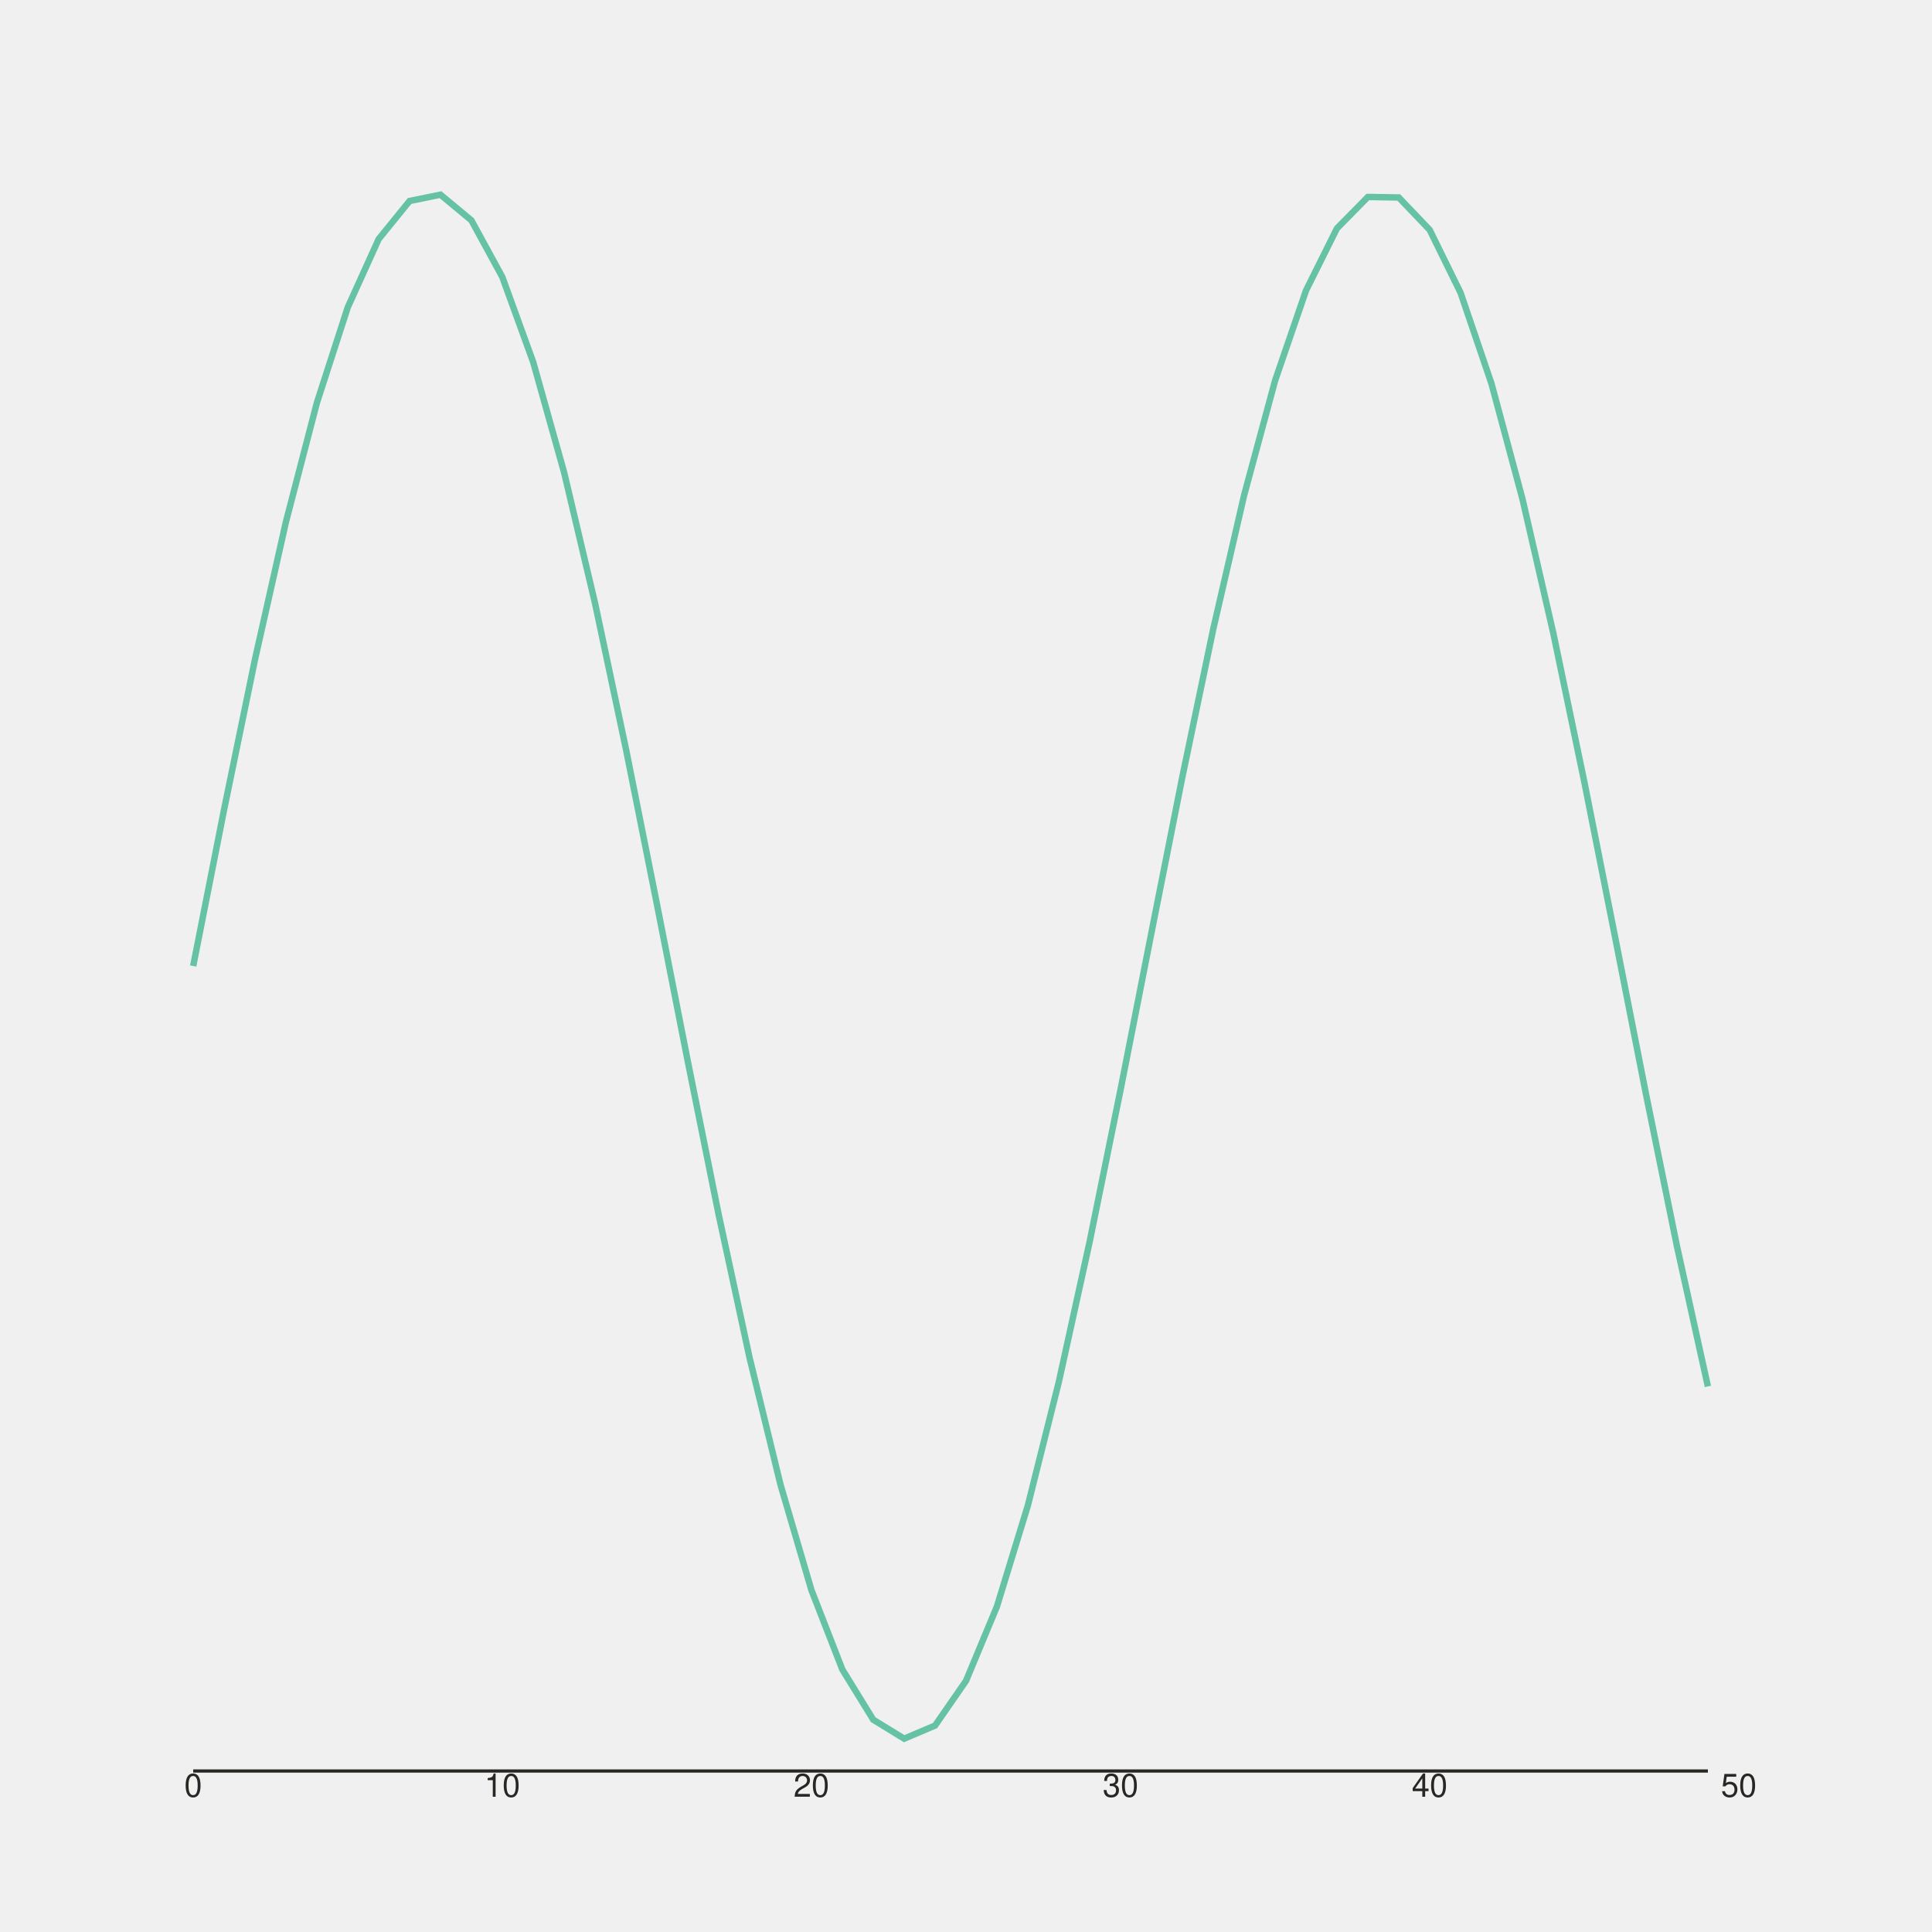
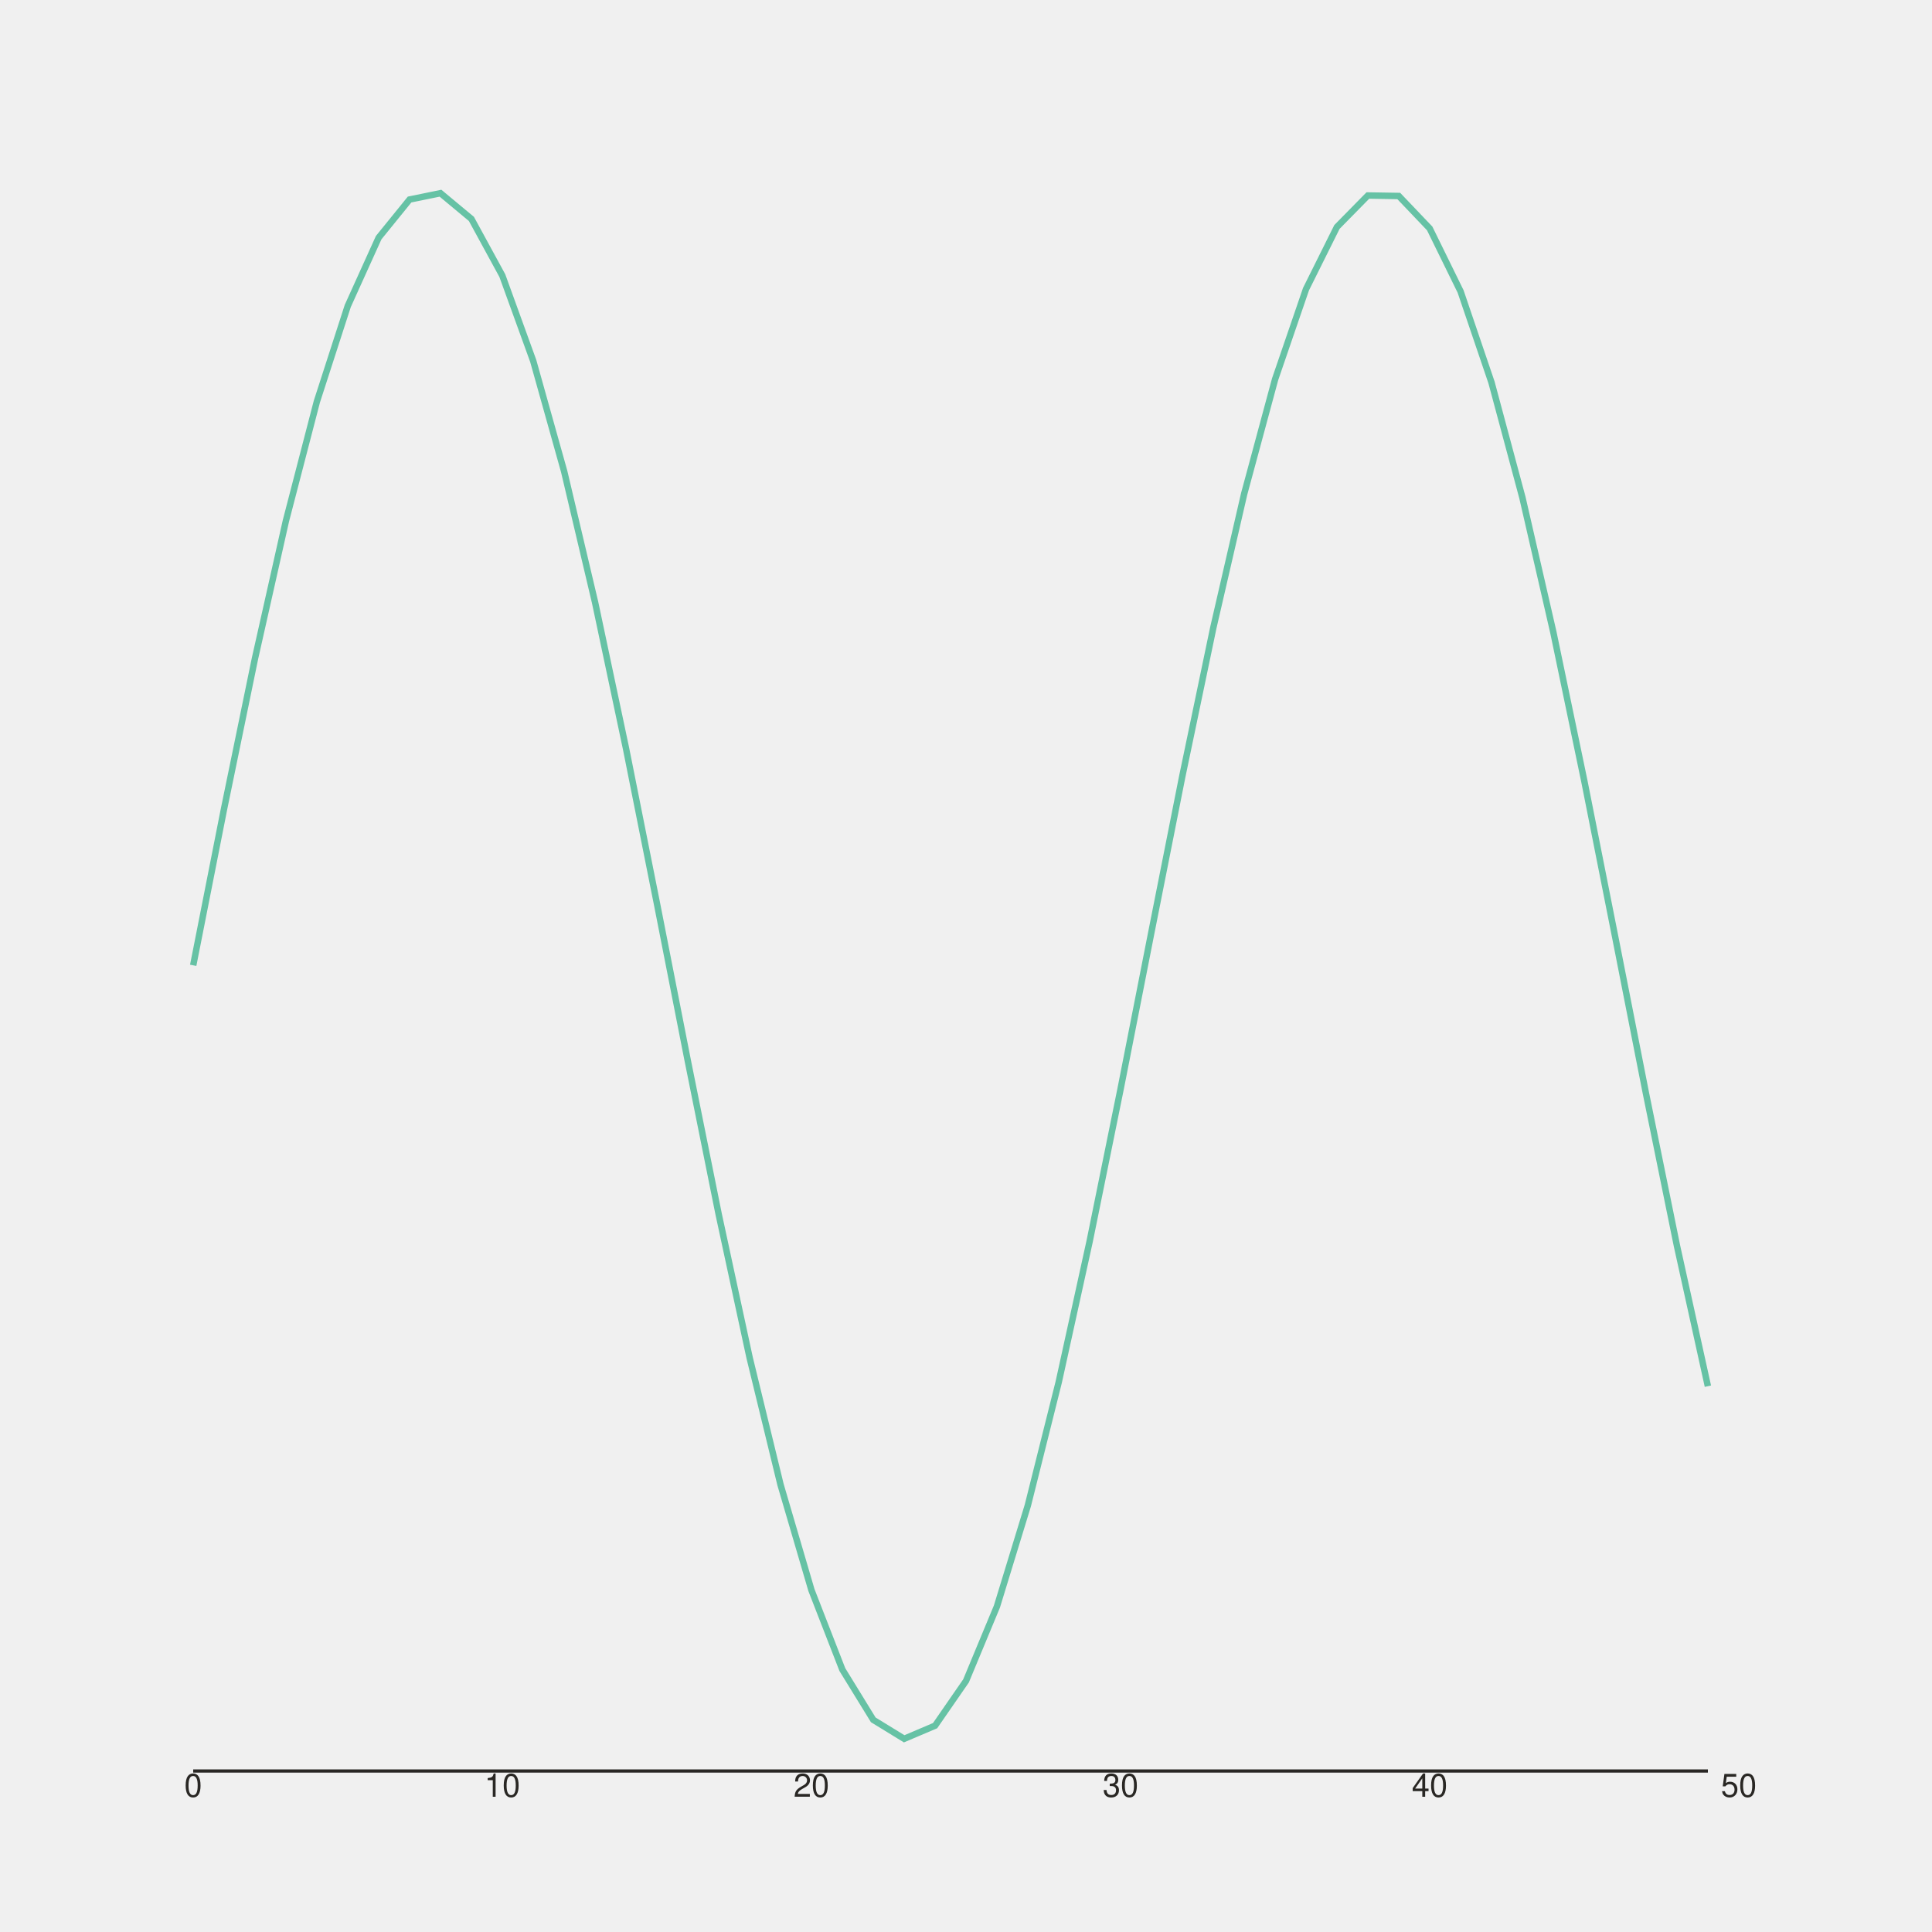
- <svg xmlns="http://www.w3.org/2000/svg" xmlns:ns1="http://www.sandia.gov/toyplot" height="600px" id="t631540cf3f1c42f4b29a03b09b4708a8" style="background-color:transparent;fill:#292724;fill-opacity:1.0;font-family:helvetica;font-size:12px;opacity:1.0;stroke:#292724;stroke-opacity:1.0;stroke-width:1.0" width="600px">
-   <g class="toyplot-axes-Cartesian" id="t19df6bbc5f504eb18f9140dbced87e94">
-     <ns1:axes>{"x": [{"domain": {"max": 50.0, "min": 0}, "range": {"max": 540, "min": 60}, "scale": "linear"}], "y": [{"domain": {"max": 1.0, "min": -1.0}, "range": {"max": 540, "min": 60}, "scale": "linear"}]}</ns1:axes>
-     <clipPath id="t23c9073a20fa4652886d51b094b73eb9">
+ <svg xmlns="http://www.w3.org/2000/svg" xmlns:ns1="http://www.sandia.gov/toyplot" height="600px" id="t966f4fc9e7c744e88a904cd4f2f4f323" style="background-color:transparent;fill:#292724;fill-opacity:1.0;font-family:helvetica;font-size:12px;opacity:1.0;stroke:#292724;stroke-opacity:1.0;stroke-width:1.0" width="600px">
+   <g class="toyplot-axes-Cartesian" id="t99acf26d34284d6384bb867ea0b83e1f">
+     <ns1:axes>{"x": [{"domain": {"max": 50.0, "min": 0}, "range": {"max": 540, "min": 60}, "scale": "linear"}], "y": [{"domain": {"max": 0.99808748213471832, "min": -0.99982866838408957}, "range": {"max": 540, "min": 60}, "scale": "linear"}]}</ns1:axes>
+     <clipPath id="td31f2dbd6a454a0c9dfab49d6c469646">
      <rect height="500" width="500" x="50" y="50" />
    </clipPath>
-     <g class="toyplot-coordinate-events" clip-path="url(#t23c9073a20fa4652886d51b094b73eb9)" style="cursor:crosshair">
+     <g class="toyplot-coordinate-events" clip-path="url(#td31f2dbd6a454a0c9dfab49d6c469646)" style="cursor:crosshair">
      <rect height="500" style="pointer-events:all;visibility:hidden" width="500" x="50" y="50" />
-       <g class="toyplot-mark-Plot" id="t7e86a0b201024562947225ce5bba1479" style="fill:none">
+       <g class="toyplot-mark-Plot" id="tda00374cea3c4b6ba24d311faf6c0ddf" style="fill:none">
        <ns1:data-table title="Plot Data">{"data": [[0, 1, 2, 3, 4, 5, 6, 7, 8, 9, 10, 11, 12, 13, 14, 15, 16, 17, 18, 19, 20, 21, 22, 23, 24, 25, 26, 27, 28, 29, 30, 31, 32, 33, 34, 35, 36, 37, 38, 39, 40, 41, 42, 43, 44, 45, 46, 47, 48, 49], [0.0, 0.20266793654820095, 0.39692414892492234, 0.5747060412161791, 0.7286347834693503, 0.8523215697196184, 0.9406327851124867, 0.9899030763721239, 0.9980874821347183, 0.9648463089837632, 0.8915592304110037, 0.7812680235262639, 0.6385503202266021, 0.469329612777201, 0.28062939951435684, 0.0802816748428135, -0.12339813736217871, -0.3219563150726187, -0.5071517094845144, -0.6712977935519321, -0.8075816909683364, -0.9103469443107828, -0.9753282860670456, -0.9998286683840896, -0.9828312039256306, -0.9250413717382029, -0.8288577363730427, -0.6982723955653996, -0.5387052883861563, -0.35677924089893803, -0.16004508604325057, 0.04333173336868346, 0.2449100710119793, 0.4363234264718193, 0.6096271964908323, 0.7576284153927202, 0.8741842988197335, 0.9544571997387519, 0.9951153947776636, 0.9944713672636168, 0.9525518475314604, 0.8710967034823207, 0.7534867274396376, 0.6046033165061543, 0.43062587038273736, 0.23877531564403087, 0.03701440148506237, -0.1662827938487564, -0.3626784288265488, -0.5440211108893699], [null, null, null, null, null, null, null, null, null, null, null, null, null, null, null, null, null, null, null, null, null, null, null, null, null, null, null, null, null, null, null, null, null, null, null, null, null, null, null, null, null, null, null, null, null, null, null, null, null, null], [20.0, 20.0, 20.0, 20.0, 20.0, 20.0, 20.0, 20.0, 20.0, 20.0, 20.0, 20.0, 20.0, 20.0, 20.0, 20.0, 20.0, 20.0, 20.0, 20.0, 20.0, 20.0, 20.0, 20.0, 20.0, 20.0, 20.0, 20.0, 20.0, 20.0, 20.0, 20.0, 20.0, 20.0, 20.0, 20.0, 20.0, 20.0, 20.0, 20.0, 20.0, 20.0, 20.0, 20.0, 20.0, 20.0, 20.0, 20.0, 20.0, 20.0], [0.4, 0.4, 0.4, 0.4, 0.4, 0.4, 0.4, 0.4, 0.4, 0.4, 0.4, 0.4, 0.4, 0.4, 0.4, 0.4, 0.4, 0.4, 0.4, 0.4, 0.4, 0.4, 0.4, 0.4, 0.4, 0.4, 0.4, 0.4, 0.4, 0.4, 0.4, 0.4, 0.4, 0.4, 0.4, 0.4, 0.4, 0.4, 0.4, 0.4, 0.4, 0.4, 0.4, 0.4, 0.4, 0.4, 0.4, 0.4, 0.4, 0.4], [0.7607843137254902, 0.7607843137254902, 0.7607843137254902, 0.7607843137254902, 0.7607843137254902, 0.7607843137254902, 0.7607843137254902, 0.7607843137254902, 0.7607843137254902, 0.7607843137254902, 0.7607843137254902, 0.7607843137254902, 0.7607843137254902, 0.7607843137254902, 0.7607843137254902, 0.7607843137254902, 0.7607843137254902, 0.7607843137254902, 0.7607843137254902, 0.7607843137254902, 0.7607843137254902, 0.7607843137254902, 0.7607843137254902, 0.7607843137254902, 0.7607843137254902, 0.7607843137254902, 0.7607843137254902, 0.7607843137254902, 0.7607843137254902, 0.7607843137254902, 0.7607843137254902, 0.7607843137254902, 0.7607843137254902, 0.7607843137254902, 0.7607843137254902, 0.7607843137254902, 0.7607843137254902, 0.7607843137254902, 0.7607843137254902, 0.7607843137254902, 0.7607843137254902, 0.7607843137254902, 0.7607843137254902, 0.7607843137254902, 0.7607843137254902, 0.7607843137254902, 0.7607843137254902, 0.7607843137254902, 0.7607843137254902, 0.7607843137254902], [0.6470588235294118, 0.6470588235294118, 0.6470588235294118, 0.6470588235294118, 0.6470588235294118, 0.6470588235294118, 0.6470588235294118, 0.6470588235294118, 0.6470588235294118, 0.6470588235294118, 0.6470588235294118, 0.6470588235294118, 0.6470588235294118, 0.6470588235294118, 0.6470588235294118, 0.6470588235294118, 0.6470588235294118, 0.6470588235294118, 0.6470588235294118, 0.6470588235294118, 0.6470588235294118, 0.6470588235294118, 0.6470588235294118, 0.6470588235294118, 0.6470588235294118, 0.6470588235294118, 0.6470588235294118, 0.6470588235294118, 0.6470588235294118, 0.6470588235294118, 0.6470588235294118, 0.6470588235294118, 0.6470588235294118, 0.6470588235294118, 0.6470588235294118, 0.6470588235294118, 0.6470588235294118, 0.6470588235294118, 0.6470588235294118, 0.6470588235294118, 0.6470588235294118, 0.6470588235294118, 0.6470588235294118, 0.6470588235294118, 0.6470588235294118, 0.6470588235294118, 0.6470588235294118, 0.6470588235294118, 0.6470588235294118, 0.6470588235294118], [1.0, 1.0, 1.0, 1.0, 1.0, 1.0, 1.0, 1.0, 1.0, 1.0, 1.0, 1.0, 1.0, 1.0, 1.0, 1.0, 1.0, 1.0, 1.0, 1.0, 1.0, 1.0, 1.0, 1.0, 1.0, 1.0, 1.0, 1.0, 1.0, 1.0, 1.0, 1.0, 1.0, 1.0, 1.0, 1.0, 1.0, 1.0, 1.0, 1.0, 1.0, 1.0, 1.0, 1.0, 1.0, 1.0, 1.0, 1.0, 1.0, 1.0], [0.4, 0.4, 0.4, 0.4, 0.4, 0.4, 0.4, 0.4, 0.4, 0.4, 0.4, 0.4, 0.4, 0.4, 0.4, 0.4, 0.4, 0.4, 0.4, 0.4, 0.4, 0.4, 0.4, 0.4, 0.4, 0.4, 0.4, 0.4, 0.4, 0.4, 0.4, 0.4, 0.4, 0.4, 0.4, 0.4, 0.4, 0.4, 0.4, 0.4, 0.4, 0.4, 0.4, 0.4, 0.4, 0.4, 0.4, 0.4, 0.4, 0.4], [0.7607843137254902, 0.7607843137254902, 0.7607843137254902, 0.7607843137254902, 0.7607843137254902, 0.7607843137254902, 0.7607843137254902, 0.7607843137254902, 0.7607843137254902, 0.7607843137254902, 0.7607843137254902, 0.7607843137254902, 0.7607843137254902, 0.7607843137254902, 0.7607843137254902, 0.7607843137254902, 0.7607843137254902, 0.7607843137254902, 0.7607843137254902, 0.7607843137254902, 0.7607843137254902, 0.7607843137254902, 0.7607843137254902, 0.7607843137254902, 0.7607843137254902, 0.7607843137254902, 0.7607843137254902, 0.7607843137254902, 0.7607843137254902, 0.7607843137254902, 0.7607843137254902, 0.7607843137254902, 0.7607843137254902, 0.7607843137254902, 0.7607843137254902, 0.7607843137254902, 0.7607843137254902, 0.7607843137254902, 0.7607843137254902, 0.7607843137254902, 0.7607843137254902, 0.7607843137254902, 0.7607843137254902, 0.7607843137254902, 0.7607843137254902, 0.7607843137254902, 0.7607843137254902, 0.7607843137254902, 0.7607843137254902, 0.7607843137254902], [0.6470588235294118, 0.6470588235294118, 0.6470588235294118, 0.6470588235294118, 0.6470588235294118, 0.6470588235294118, 0.6470588235294118, 0.6470588235294118, 0.6470588235294118, 0.6470588235294118, 0.6470588235294118, 0.6470588235294118, 0.6470588235294118, 0.6470588235294118, 0.6470588235294118, 0.6470588235294118, 0.6470588235294118, 0.6470588235294118, 0.6470588235294118, 0.6470588235294118, 0.6470588235294118, 0.6470588235294118, 0.6470588235294118, 0.6470588235294118, 0.6470588235294118, 0.6470588235294118, 0.6470588235294118, 0.6470588235294118, 0.6470588235294118, 0.6470588235294118, 0.6470588235294118, 0.6470588235294118, 0.6470588235294118, 0.6470588235294118, 0.6470588235294118, 0.6470588235294118, 0.6470588235294118, 0.6470588235294118, 0.6470588235294118, 0.6470588235294118, 0.6470588235294118, 0.6470588235294118, 0.6470588235294118, 0.6470588235294118, 0.6470588235294118, 0.6470588235294118, 0.6470588235294118, 0.6470588235294118, 0.6470588235294118, 0.6470588235294118], [1.0, 1.0, 1.0, 1.0, 1.0, 1.0, 1.0, 1.0, 1.0, 1.0, 1.0, 1.0, 1.0, 1.0, 1.0, 1.0, 1.0, 1.0, 1.0, 1.0, 1.0, 1.0, 1.0, 1.0, 1.0, 1.0, 1.0, 1.0, 1.0, 1.0, 1.0, 1.0, 1.0, 1.0, 1.0, 1.0, 1.0, 1.0, 1.0, 1.0, 1.0, 1.0, 1.0, 1.0, 1.0, 1.0, 1.0, 1.0, 1.0, 1.0], [1.0, 1.0, 1.0, 1.0, 1.0, 1.0, 1.0, 1.0, 1.0, 1.0, 1.0, 1.0, 1.0, 1.0, 1.0, 1.0, 1.0, 1.0, 1.0, 1.0, 1.0, 1.0, 1.0, 1.0, 1.0, 1.0, 1.0, 1.0, 1.0, 1.0, 1.0, 1.0, 1.0, 1.0, 1.0, 1.0, 1.0, 1.0, 1.0, 1.0, 1.0, 1.0, 1.0, 1.0, 1.0, 1.0, 1.0, 1.0, 1.0, 1.0]], "names": ["x", "y0", "marker0", "size0", "fill0:red", "fill0:green", "fill0:blue", "fill0:alpha", "stroke0:red", "stroke0:green", "stroke0:blue", "stroke0:alpha", "opacity0"]}</ns1:data-table>
        <g class="toyplot-Series">
-           <path d="M 60.0 300.0 L 69.6 251.36 L 79.2 204.738 L 88.8 162.071 L 98.4 125.128 L 108.0 95.443 L 117.6 74.248 L 127.2 62.423 L 136.8 60.459 L 146.4 68.437 L 156.0 86.026 L 165.6 112.496 L 175.2 146.748 L 184.8 187.361 L 194.4 232.649 L 204.0 280.732 L 213.6 329.616 L 223.2 377.27 L 232.8 421.716 L 242.4 461.111 L 252.0 493.82 L 261.6 518.483 L 271.2 534.079 L 280.8 539.959 L 290.4 535.879 L 300.0 522.01 L 309.6 498.926 L 319.2 467.585 L 328.8 429.289 L 338.4 385.627 L 348.0 338.411 L 357.6 289.6 L 367.2 241.222 L 376.8 195.282 L 386.4 153.689 L 396.0 118.169 L 405.6 90.196 L 415.2 70.93 L 424.8 61.172 L 434.4 61.327 L 444.0 71.388 L 453.6 90.937 L 463.2 119.163 L 472.8 154.895 L 482.4 196.65 L 492.0 242.694 L 501.6 291.117 L 511.2 339.908 L 520.8 387.043 L 530.4 430.565" style="fill:none;stroke:rgba(40%,76.1%,64.7%,1);stroke-opacity:1.0;stroke-width:2.0" />
+           <path d="M 60.0 299.791 L 69.6 251.1 L 79.2 204.43 L 88.8 161.718 L 98.4 124.736 L 108.0 95.02 L 117.6 73.804 L 127.2 61.966 L 136.8 60.0 L 146.4 67.986 L 156.0 85.593 L 165.6 112.091 L 175.2 146.379 L 184.8 187.034 L 194.4 232.37 L 204.0 280.503 L 213.6 329.437 L 223.2 377.141 L 232.8 421.634 L 242.4 461.07 L 252.0 493.813 L 261.6 518.502 L 271.2 534.114 L 280.8 540.0 L 290.4 535.916 L 300.0 522.032 L 309.6 498.924 L 319.2 467.551 L 328.8 429.215 L 338.4 385.507 L 348.0 338.242 L 357.6 289.38 L 367.2 240.951 L 376.8 194.964 L 386.4 153.328 L 396.0 117.77 L 405.6 89.768 L 415.2 70.482 L 424.8 60.714 L 434.4 60.869 L 444.0 70.94 L 453.6 90.51 L 463.2 118.765 L 472.8 154.535 L 482.4 196.333 L 492.0 242.425 L 501.6 290.898 L 511.2 339.74 L 520.8 386.924 L 530.4 430.492" style="fill:none;stroke:rgba(40%,76.1%,64.7%,1);stroke-opacity:1.0;stroke-width:2.0" />
        </g>
      </g>
    </g>
    <g class="toyplot-coordinates" style="visibility:hidden">
      <rect height="14" style="fill:white;opacity:0.75;stroke:none" width="90" x="450" y="60" />
      <text style="alignment-baseline:middle;font-size:10px;font-weight:normal;stroke:none;text-anchor:middle" x="495.0" y="67.0" />
    </g>
    <line style="" x1="60.0" x2="530.4" y1="550" y2="550" />
    <g>
      <text style="alignment-baseline:middle;baseline-shift:-80%;font-size:10px;font-weight:normal;stroke:none;text-anchor:middle" x="60.0" y="550">0</text>
      <text style="alignment-baseline:middle;baseline-shift:-80%;font-size:10px;font-weight:normal;stroke:none;text-anchor:middle" x="156.0" y="550">10</text>
      <text style="alignment-baseline:middle;baseline-shift:-80%;font-size:10px;font-weight:normal;stroke:none;text-anchor:middle" x="252.0" y="550">20</text>
      <text style="alignment-baseline:middle;baseline-shift:-80%;font-size:10px;font-weight:normal;stroke:none;text-anchor:middle" x="348.0" y="550">30</text>
      <text style="alignment-baseline:middle;baseline-shift:-80%;font-size:10px;font-weight:normal;stroke:none;text-anchor:middle" x="444.0" y="550">40</text>
      <text style="alignment-baseline:middle;baseline-shift:-80%;font-size:10px;font-weight:normal;stroke:none;text-anchor:middle" x="540.0" y="550">50</text>
    </g>
  </g>
</svg>
